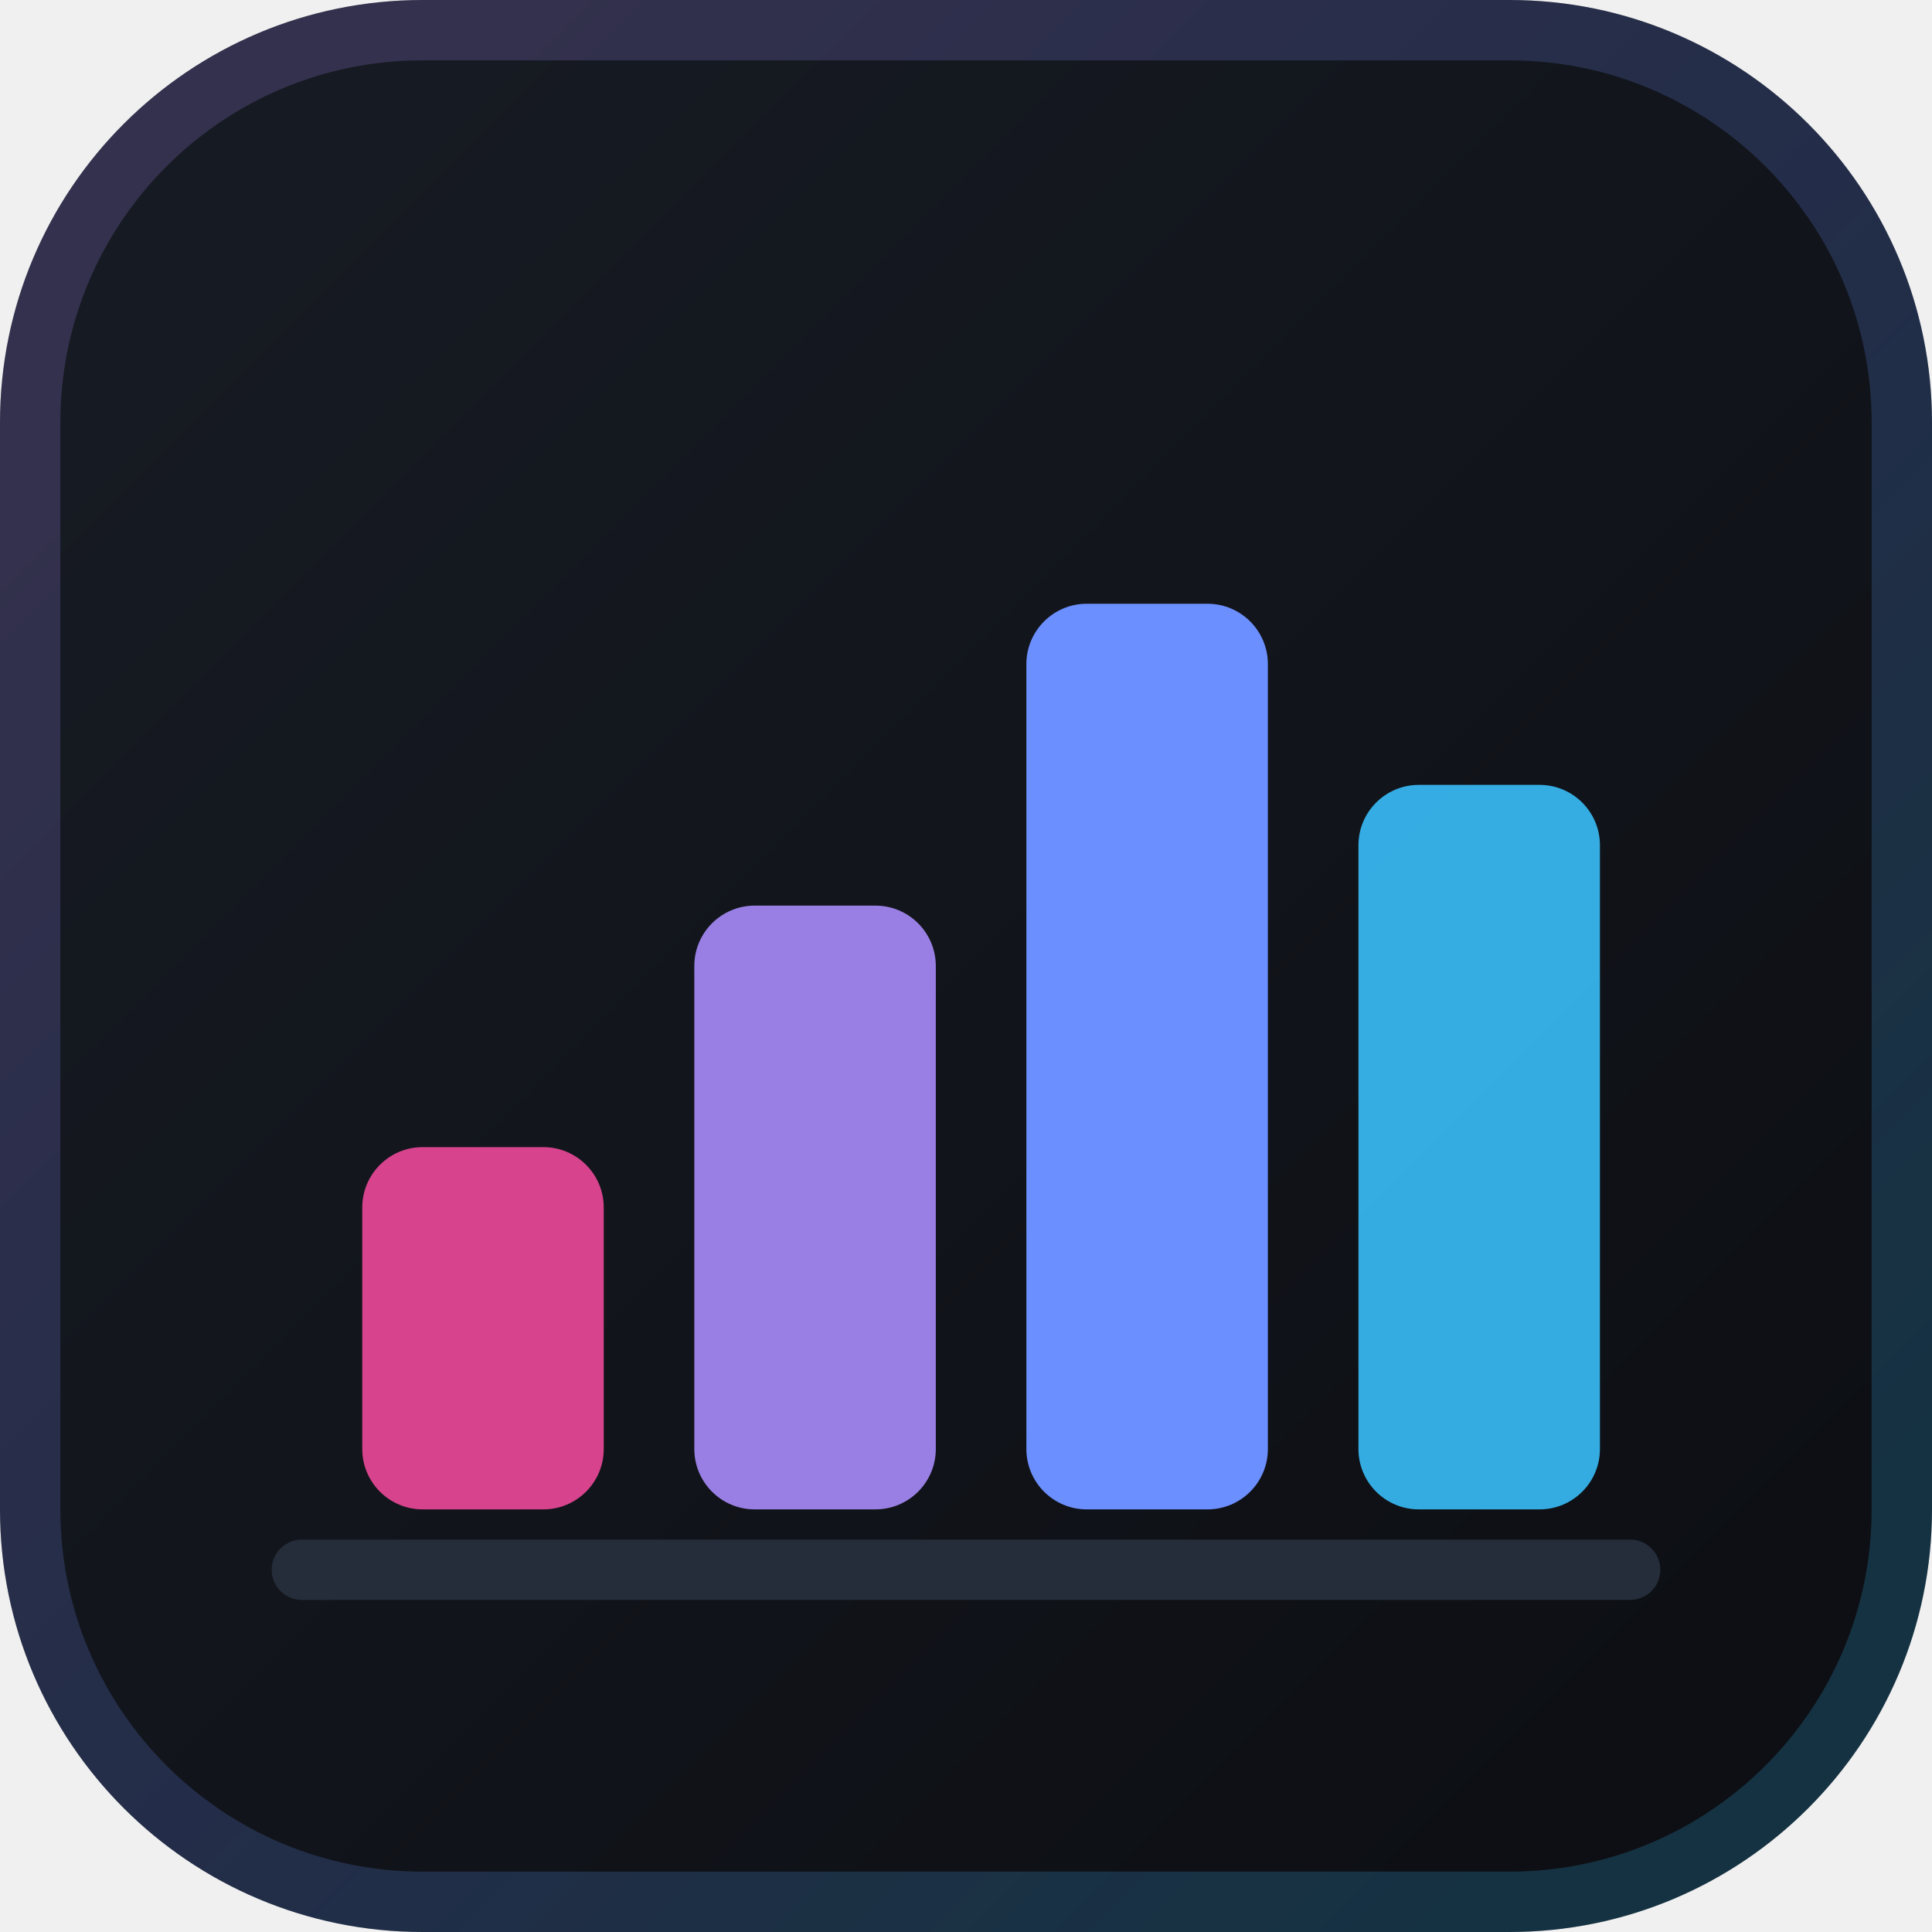
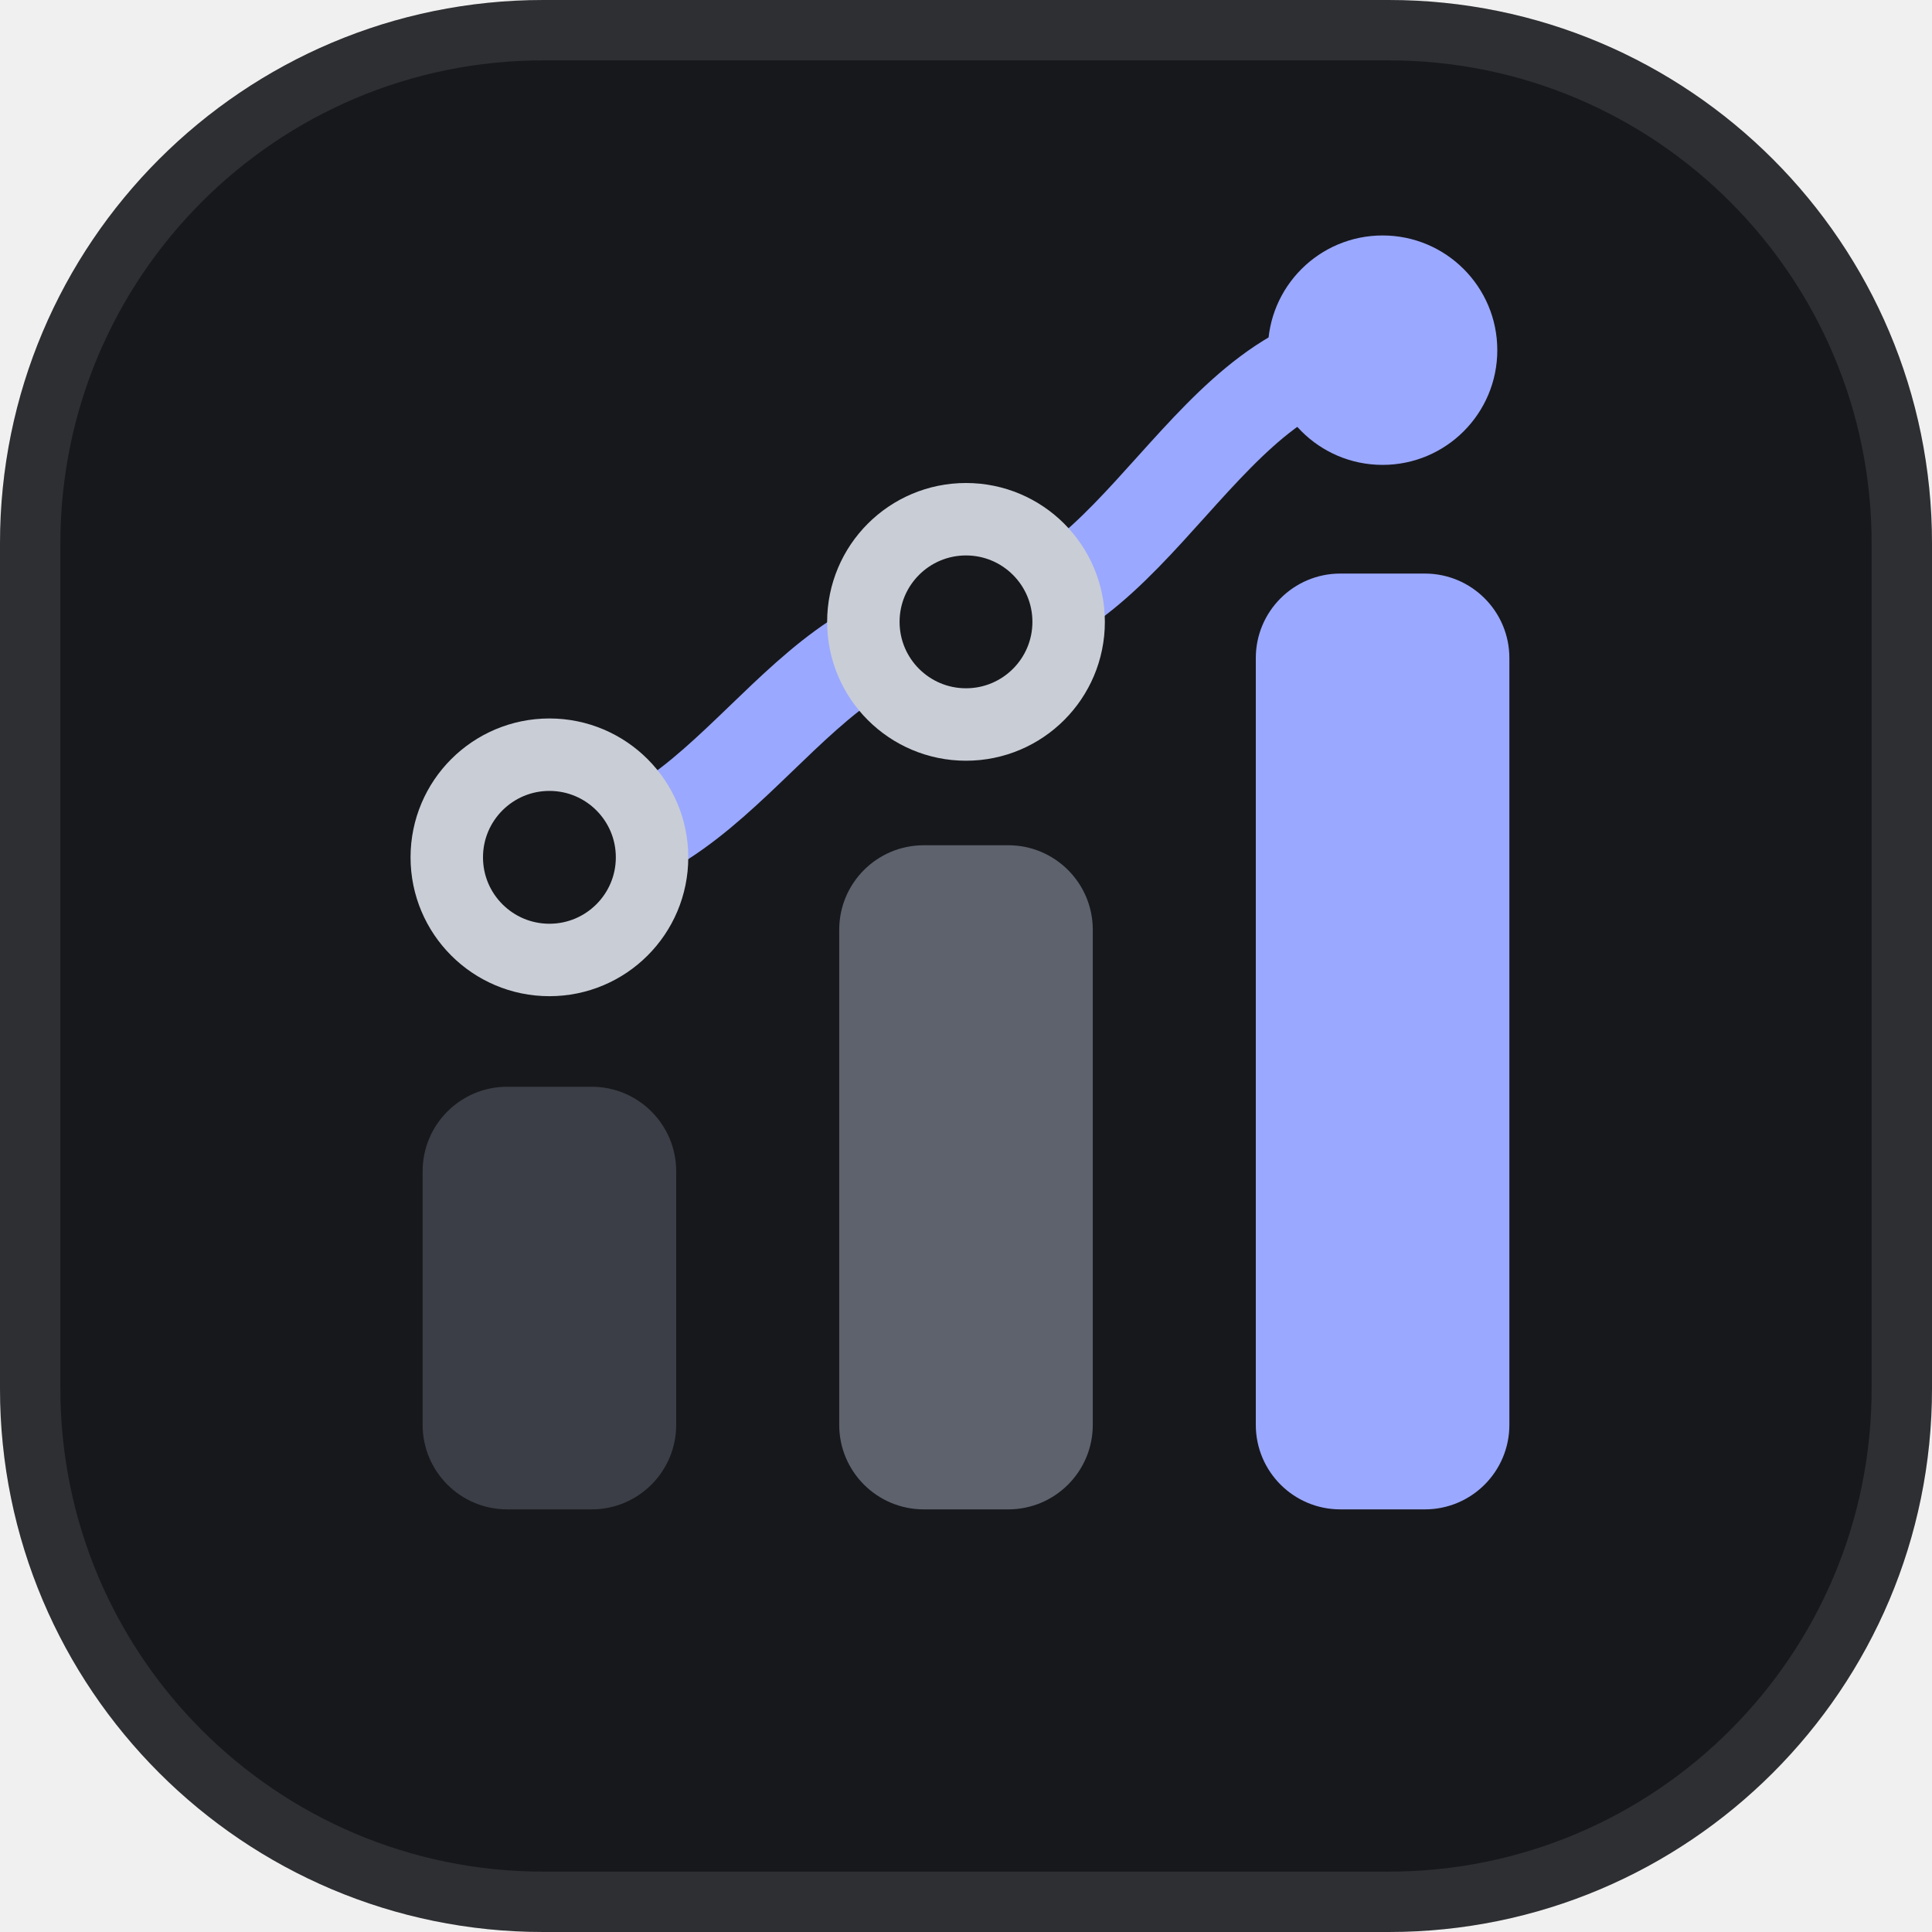
<svg xmlns="http://www.w3.org/2000/svg" viewBox="0 0 32 32" fill="none">
-   <defs>
-     <linearGradient id="fg" x1="4" y1="4" x2="28" y2="28" gradientUnits="userSpaceOnUse">
-       <stop offset="0%" stop-color="#161a22" />
-       <stop offset="100%" stop-color="#0d0f14" />
-     </linearGradient>
-     <linearGradient id="ag" x1="4" y1="4" x2="28" y2="28" gradientUnits="userSpaceOnUse">
-       <stop offset="0%" stop-color="#a78bfa" />
-       <stop offset="50%" stop-color="#6c8fff" />
-       <stop offset="100%" stop-color="#38bdf8" />
-     </linearGradient>
-   </defs>
-   <rect width="32" height="32" rx="7" fill="url(#fg)" />
-   <rect x="0.5" y="0.5" width="31" height="31" rx="6.5" fill="none" stroke="url(#ag)" stroke-opacity="0.2" />
-   <rect x="6" y="19" width="4" height="6" rx="1" fill="#ec4899" opacity="0.9" />
-   <rect x="11.5" y="15" width="4" height="10" rx="1" fill="#a78bfa" opacity="0.9" />
-   <rect x="17" y="10" width="4" height="15" rx="1" fill="#6c8fff" />
-   <rect x="22.5" y="13" width="4" height="12" rx="1" fill="#38bdf8" opacity="0.9" />
-   <line x1="5" y1="26" x2="27" y2="26" stroke="#252c3a" stroke-width="1" stroke-linecap="round" />
+   <rect width="32" height="32" rx="9" fill="#17181c" />
+   <rect x="0.5" y="0.5" width="31" height="31" rx="8.5" stroke="#ffffff" stroke-opacity="0.1" />
+   <rect x="7" y="18" width="4.2" height="7" rx="1.4" fill="#3b3e46" />
+   <rect x="13.9" y="14" width="4.2" height="11" rx="1.4" fill="#5d626d" />
+   <rect x="20.8" y="9.5" width="4.2" height="15.5" rx="1.4" fill="#9aa8ff" />
+   <path d="M9.1 14.2C12 14.2 13.2 10.3 16 10.3S20 5.8 22.9 5.8" stroke="#9aa8ff" stroke-width="1.5" stroke-linecap="round" />
+   <circle cx="9.1" cy="14.2" r="1.7" fill="#17181c" stroke="#c9cdd6" stroke-width="1.2" />
+   <circle cx="16" cy="10.3" r="1.7" fill="#17181c" stroke="#c9cdd6" stroke-width="1.2" />
+   <circle cx="22.9" cy="5.8" r="1.9" fill="#9aa8ff" />
</svg>
